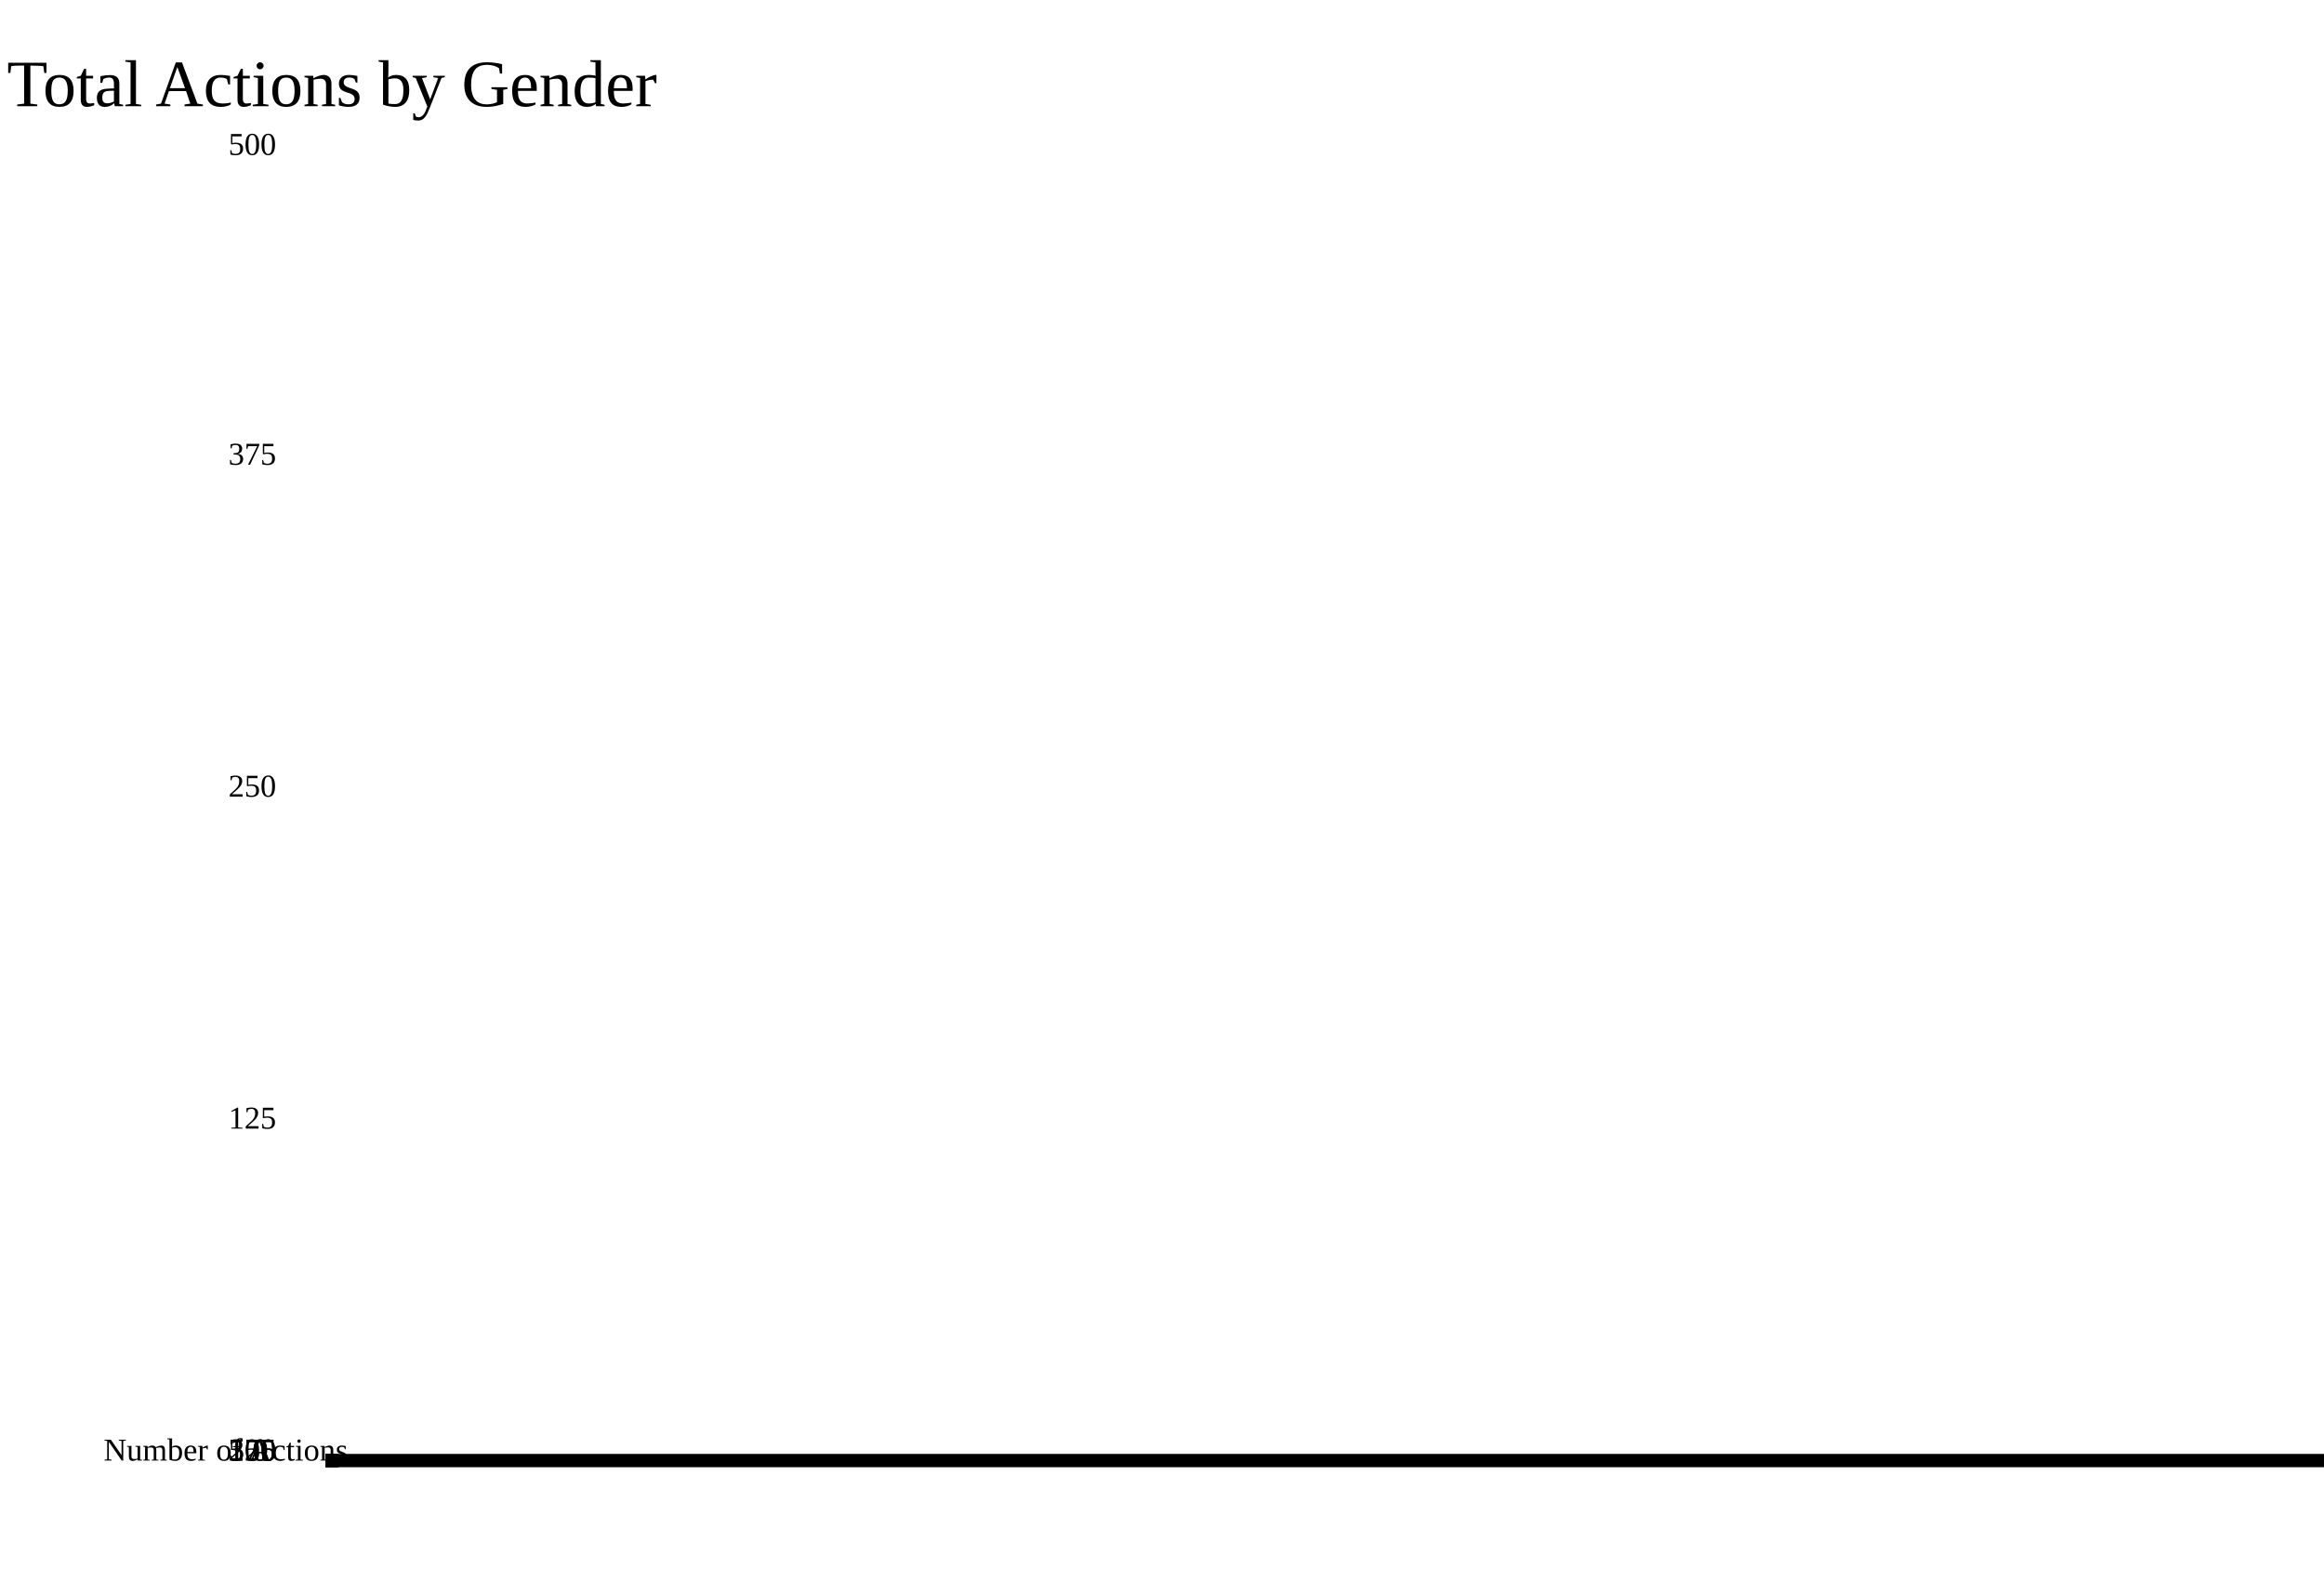
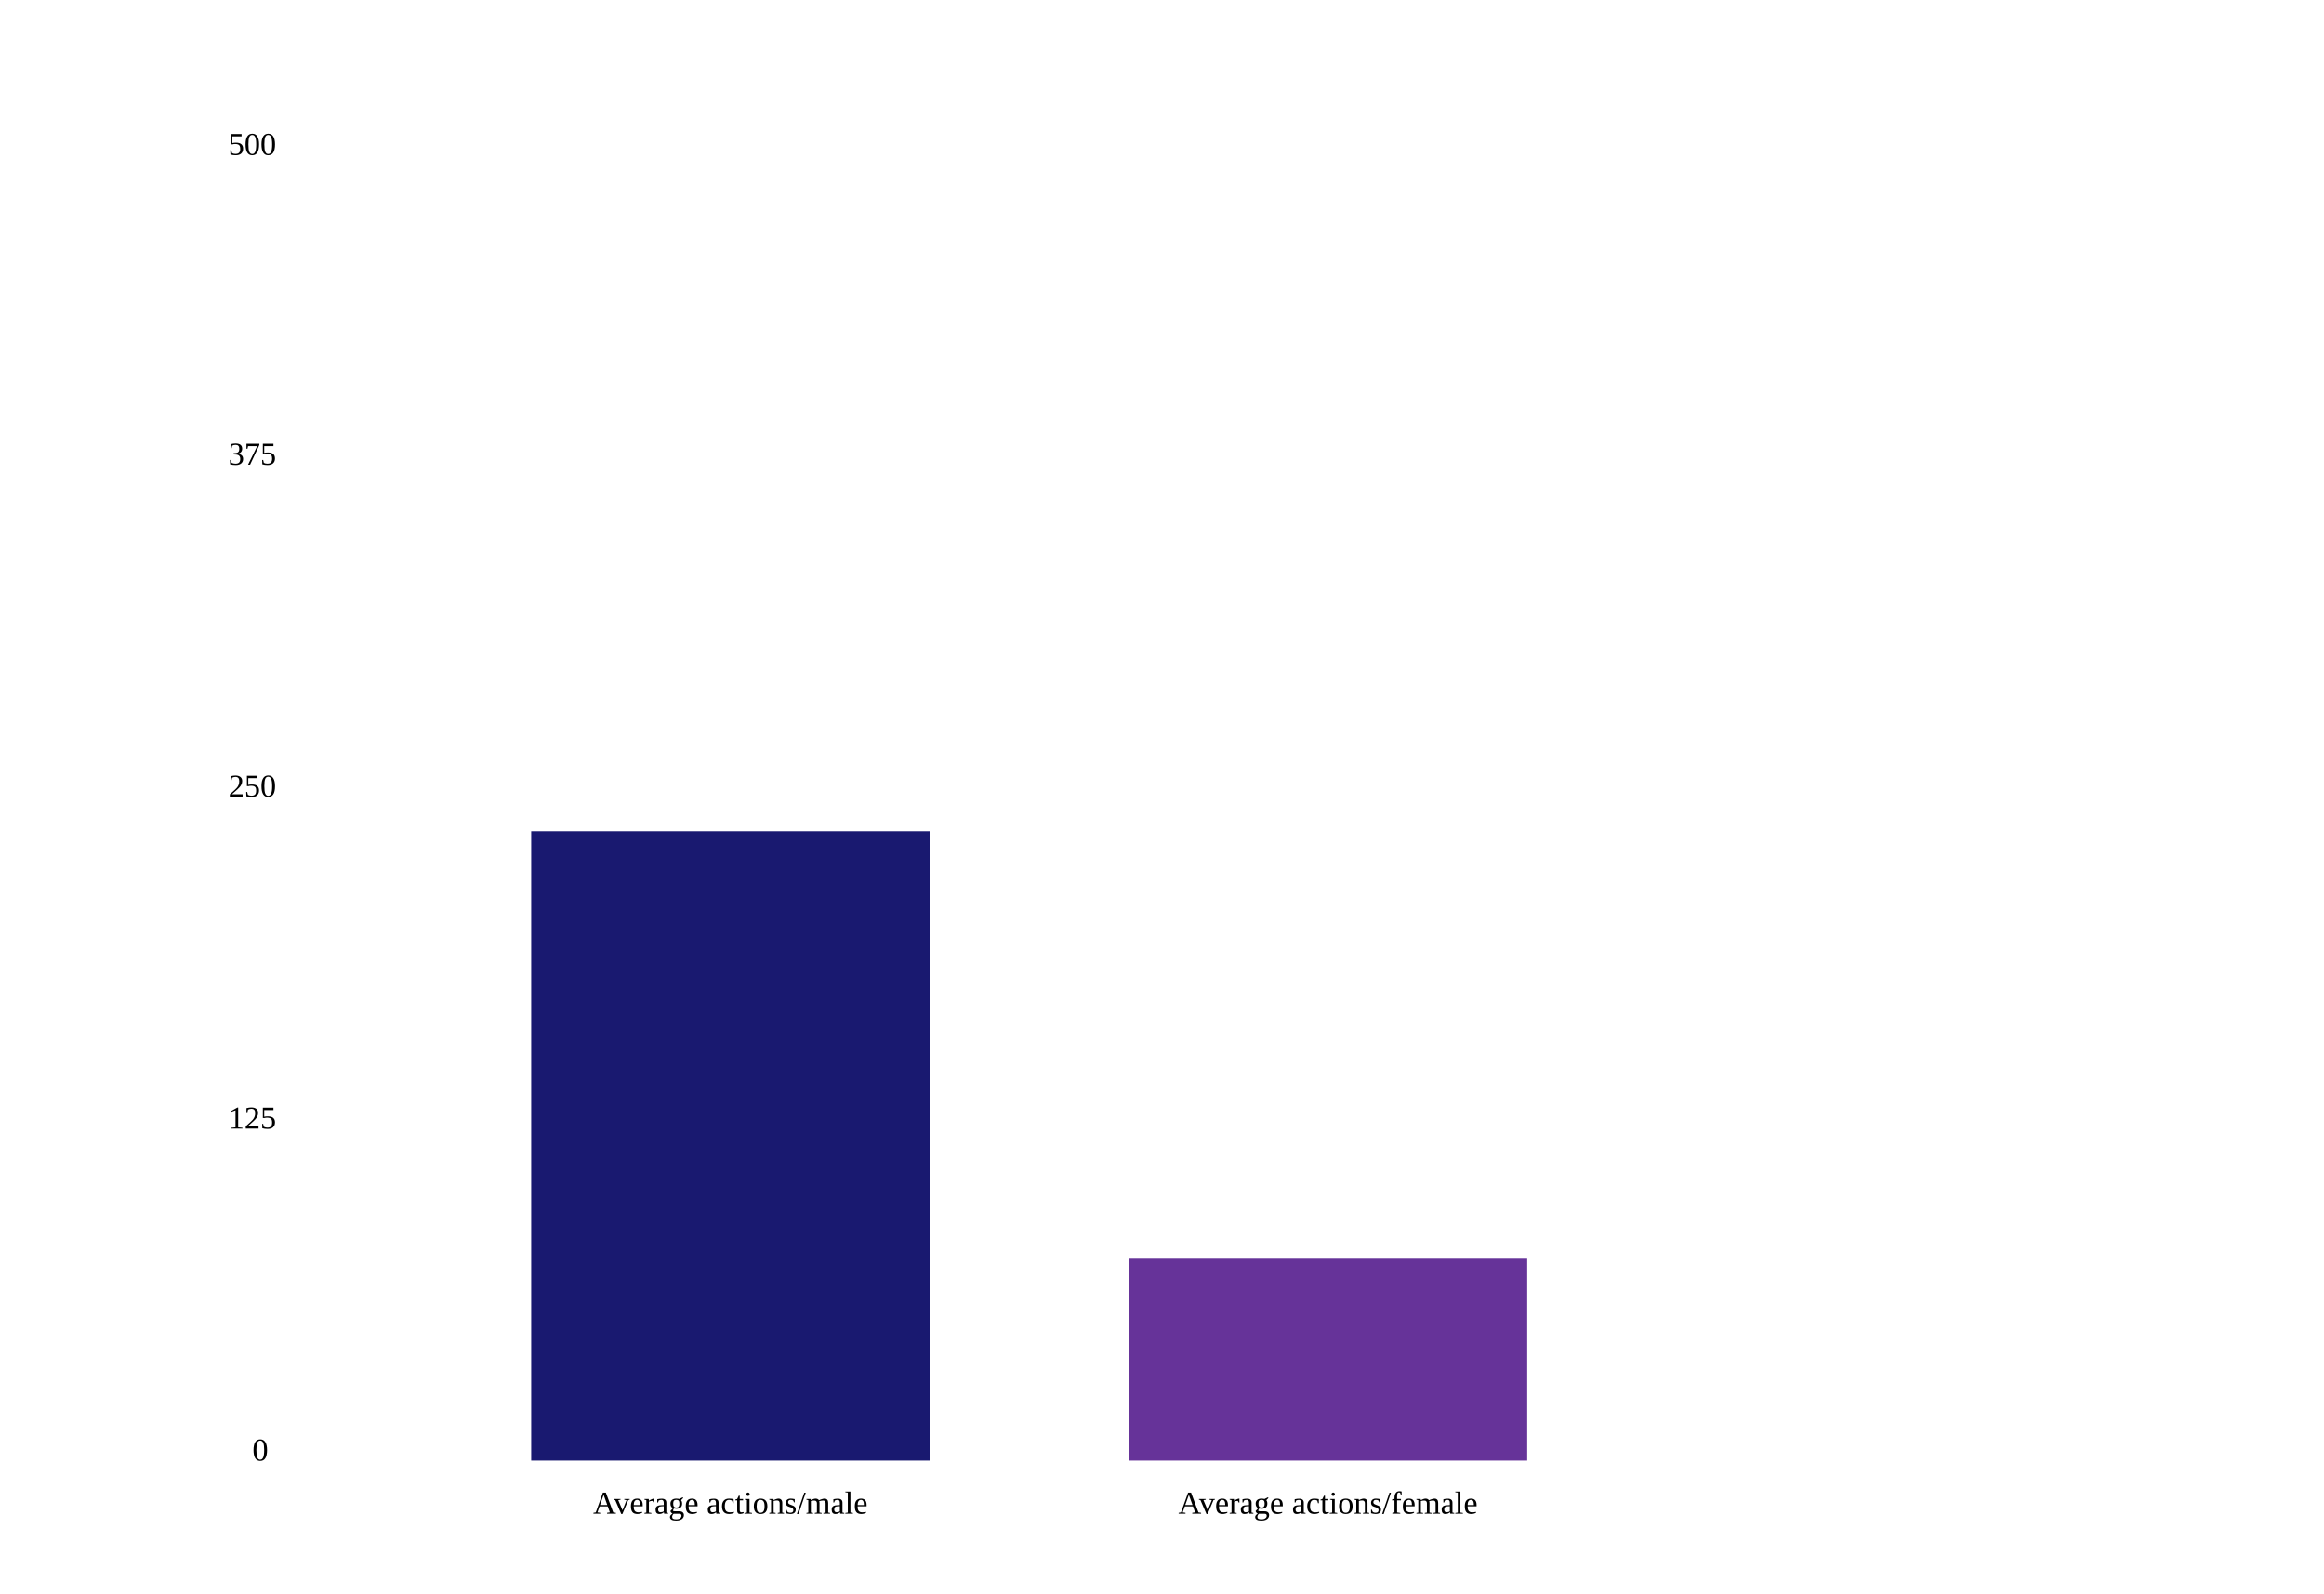
<svg xmlns="http://www.w3.org/2000/svg" height="600 " width="875" viewBox="-50, -550, 725, 600">
-   <text x="{(3 * $bar-spacing) + $bar-width}" y="-510" text-anchor="middle" font-size="25">
-       Total Actions by Gender
-    </text>
-   <line x1="0" y1="0" x2="{$max-width + $bar-spacing}" y2="0" stroke="black" stroke-width="5" stroke-linecap="square" />
-   <line x1="0" y1="0" x2="0" y2="-{$max-height}" stroke="black" stroke-width="5" stroke-linecap="square" />
-   <text x="-40" y="-{$max-height div 2}" text-anchor="middle" transform="rotate(-90, -70, -{$max-height div 2})">
-       Number of Actions
-    </text>
-   <text x="-30" y="-{$max-height - ($max-height div 60)}" text-anchor="middle">500</text>
-   <text x="-30" y="-{$max-height * 0.75}" text-anchor="middle">375</text>
-   <text x="-30" y="-{$max-height div 2}" text-anchor="middle">250</text>
-   <text x="-30" y="-{$max-height * 0.25}" text-anchor="middle">125</text>
-   <text x="-30" y="0">0</text>
-   <line x1="0" y1="0" x2="750" y2="0" stroke="black" stroke-width="5" stroke-linecap="square" />
-   <text x="-40" y="-250" text-anchor="middle" transform="rotate(-90, -70, -250)">
-      
+   <rect x="75" y="-237" width="150" height="237" fill="midnightBlue" stroke-width="3" />
+   <text x="150" y="20" text-anchor="middle">
+       Average actions/male
+       </text>
+   <rect x="300" y="-76" width="150" height="76" fill="rebeccaPurple" stroke-width="3" />
+   <text x="375" y="20" text-anchor="middle">
+       Average actions/female
      </text>
  <text x="-30" y="-491.667" text-anchor="middle">500</text>
  <text x="-30" y="-375" text-anchor="middle">375</text>
  <text x="-30" y="-250" text-anchor="middle">250</text>
  <text x="-30" y="-125" text-anchor="middle">125</text>
  <text x="-30" y="0">0</text>
</svg>
